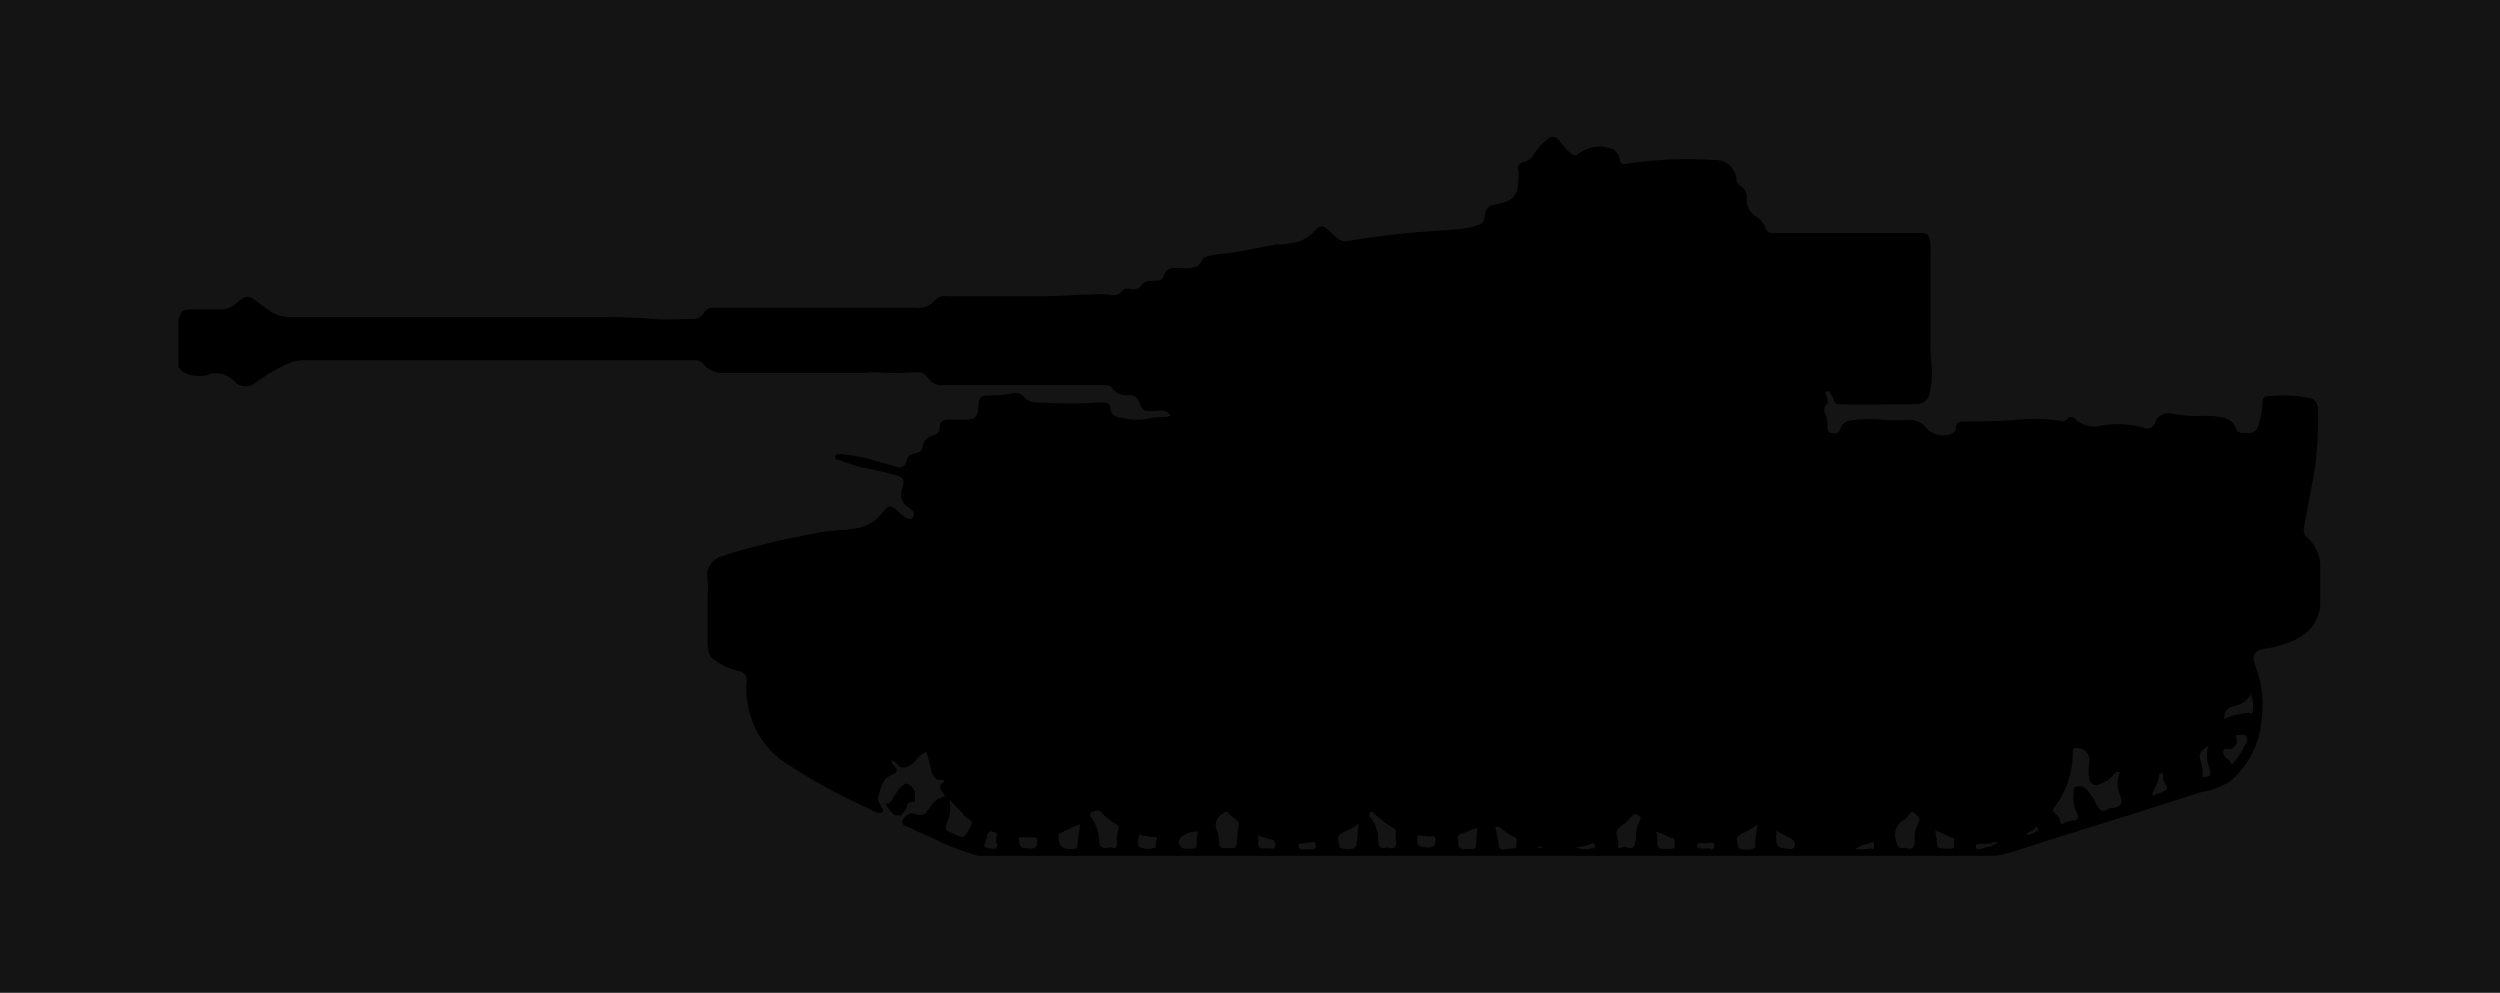
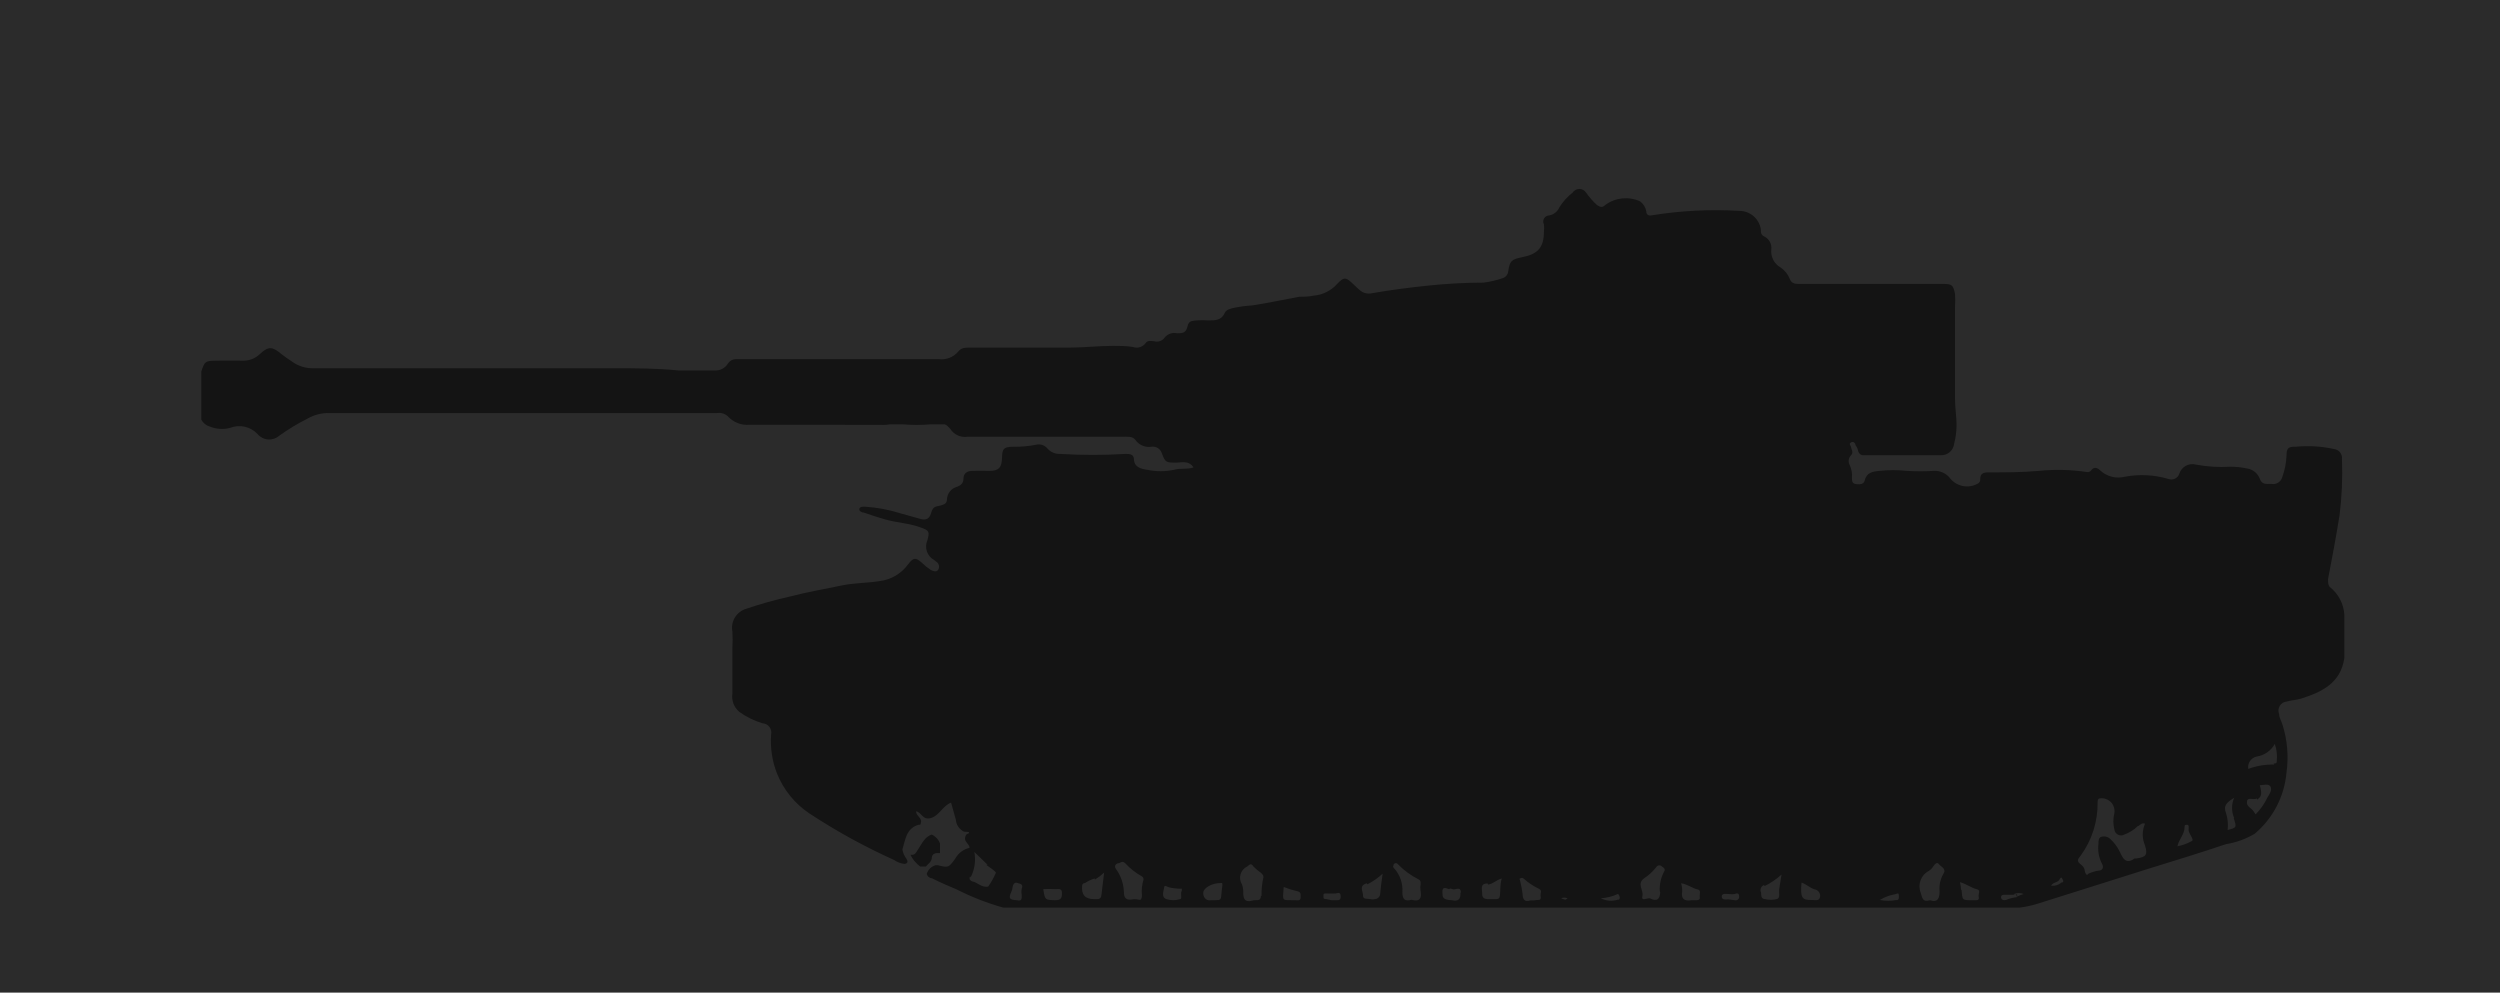
- <svg xmlns="http://www.w3.org/2000/svg" viewBox="0 0 125 49.64">
+ <svg xmlns="http://www.w3.org/2000/svg" viewBox="0 0 115 45.66">
  <defs>
-     <style>.cls-1{fill:#141414;}</style>
+     <style>.cls-1{fill:#2b2b2b;}.cls-2{fill:#141414;}</style>
  </defs>
  <g id="레이어_2" data-name="레이어 2">
    <g id="레이어_1-2" data-name="레이어 1">
-       <rect class="cls-1" width="125" height="49.64" />
-       <path d="M99.75,42.79H48.92a12.07,12.07,0,0,1-2.34-.91c-.41-.17-.83-.35-1.23-.56-.1,0-.22-.08-.26-.22a.69.69,0,0,1,.45-.43h.1c.54.14.54.14.88-.32a1.14,1.14,0,0,1,.71-.53c0-.19-.29-.3-.21-.53s.15-.12.18-.22S47,39,46.89,39a.73.73,0,0,1-.34-.56c-.07-.28-.15-.56-.23-.85-.43.16-.59.64-1,.77s-.44-.29-.74-.34c0,.23.27.31.25.52a.21.21,0,0,1-.13.16c-.62.18-.66.74-.81,1.23a1.33,1.33,0,0,0,.21.47c.07.11.09.21-.08.25a1,1,0,0,1-.53-.2,30.35,30.35,0,0,1-4.26-2.33,4.27,4.27,0,0,1-1.59-2,4.52,4.52,0,0,1-.31-2,.47.47,0,0,0-.43-.58A3.49,3.49,0,0,1,35.72,33c-.32-.19-.33-.56-.34-.9,0-.76,0-1.52,0-2.28a5.62,5.62,0,0,0,0-.82,1,1,0,0,1,.74-1.19c.69-.26,1.41-.42,2.12-.61.88-.23,1.77-.38,2.65-.56.61-.12,1.23-.12,1.84-.21a2.08,2.08,0,0,0,1.43-.84c.26-.34.36-.35.69-.07a2.56,2.56,0,0,0,.44.36c.12.06.26.12.35,0a.29.29,0,0,0-.08-.41l-.11-.08a.77.77,0,0,1-.33-1c.12-.42.08-.49-.32-.63a18.09,18.09,0,0,0-1.77-.4c-.36-.1-.71-.22-1.06-.35-.09,0-.24-.06-.22-.18s.18-.13.29-.12a7.43,7.43,0,0,1,1.75.34c.31.09.62.16.93.26s.51.09.61-.28.28-.31.49-.38.29-.12.31-.3a.65.65,0,0,1,.51-.57c.22-.07.36-.18.35-.43s.17-.37.42-.37h.89c.46,0,.6-.17.62-.61s0-.61.61-.6a5.77,5.77,0,0,0,1.1-.1.57.57,0,0,1,.58.19.78.78,0,0,0,.63.26,25.18,25.18,0,0,0,3.25,0c.18,0,.4,0,.42.24,0,.44.38.51.67.55a3.23,3.23,0,0,0,1.35,0c.32-.1.64,0,1-.12-.2-.33-.52-.26-.82-.24-.57,0-.58,0-.77-.48a.48.48,0,0,0-.5-.32.81.81,0,0,1-.81-.32c-.13-.2-.41-.17-.63-.18-.68,0-1.36,0-2,0-1.91,0-3.83,0-5.75,0a.85.85,0,0,1-.86-.37,1.27,1.27,0,0,0-.35-.3.49.49,0,0,1-.16-.19c-.11-.23,0-.36.22-.4a1.91,1.91,0,0,1,.53,0,.34.34,0,0,0,.39-.09c-.24-.06-.46-.07-.68-.11-.42-.08-.49-.17-.47-.6a2.14,2.14,0,0,0,0-.52.53.53,0,0,0-.21.47c0,.1,0,.21,0,.32s0,.28-.16.32-.22-.08-.29-.17-.36-.45-.54-.66-.11-.13-.18-.07,0,.13,0,.18c.3.39.62.76.92,1.14.1.12.28.25.05.41a5.63,5.63,0,0,1-1.42,0c-.21-.11-.12-.21,0-.32s.34-.09.48-.22a.64.64,0,0,0-.77.2c-.09.1-.15.24-.28.32a1.33,1.33,0,0,1-.52.06c-2.23,0-4.46,0-6.68,0a1.28,1.28,0,0,1-1.09-.43.63.63,0,0,0-.54-.21h-.32q-9.54,0-19.07,0a2.15,2.15,0,0,0-1.08.28,9.5,9.5,0,0,0-1.4.85.77.77,0,0,1-1.05-.07,1.24,1.24,0,0,0-1.37-.32,1.59,1.59,0,0,1-1-.06.7.7,0,0,1-.43-.36V17.27s0,0,0-.05a0,0,0,0,0,0,0V16c.17-.52.19-.53.76-.53h1.29a1.14,1.14,0,0,0,.87-.33c.44-.39.62-.39,1.09,0a5,5,0,0,0,.52.38,1.74,1.74,0,0,0,1.07.33c5,0,10,0,15,0,1.07,0,2.14,0,3.21.1.6.05,1.21,0,1.82,0a.66.66,0,0,0,.66-.34.49.49,0,0,1,.43-.22c.14,0,.28,0,.43,0,3.23,0,6.45,0,9.68,0a1.1,1.1,0,0,0,1-.38.7.7,0,0,1,.62-.2c1.64,0,3.29,0,4.93,0,.73,0,1.45-.08,2.18-.08a6.57,6.57,0,0,1,1,0,.56.56,0,0,0,.64-.19c.11-.15.28-.12.43-.09a.47.47,0,0,0,.53-.2c.14-.21.39-.21.62-.21s.44,0,.51-.32a.47.47,0,0,1,.44-.31,4.14,4.14,0,0,1,.61,0c.34,0,.66,0,.82-.38.07-.17.28-.21.45-.26a7.43,7.43,0,0,1,.92-.11c.79-.12,1.57-.3,2.36-.44.23,0,.47,0,.71-.06a1.75,1.75,0,0,0,1.18-.59c.34-.35.44-.34.79,0a3.92,3.92,0,0,0,.37.34.64.64,0,0,0,.57.13c.92-.16,1.85-.27,2.79-.37s1.85-.14,2.77-.21a4.42,4.42,0,0,0,.94-.22.39.39,0,0,0,.29-.36c.08-.51.16-.58.7-.69.78-.15,1-.48,1-1.29a1,1,0,0,0,0-.35.32.32,0,0,1,.27-.45.72.72,0,0,0,.51-.4A2.78,2.78,0,0,1,77.32,7c.25-.23.45-.21.67.06a3.47,3.47,0,0,0,.54.61c.15.1.26.16.42,0a1.75,1.75,0,0,1,1.74-.19A.88.88,0,0,1,81,8c0,.16.11.23.3.19A20.35,20.35,0,0,1,85.71,8a1.06,1.06,0,0,1,1.11.93c0,.14.06.28.2.36a.63.63,0,0,1,.32.63.92.92,0,0,0,.46.9,1.22,1.22,0,0,1,.47.58.39.39,0,0,0,.42.25c2.42,0,4.84,0,7.25,0,.45,0,.51.06.58.5a3.39,3.39,0,0,1,0,.64c0,1.54,0,3.07,0,4.61,0,.46.09.92.08,1.39a4.05,4.05,0,0,1-.12.85.64.64,0,0,1-.67.57c-1.31,0-2.62.05-3.93,0a.28.28,0,0,1-.2-.23.88.88,0,0,0-.12-.26c-.06-.07-.1-.23-.23-.15s0,.17,0,.25.14.25,0,.39a.42.42,0,0,0-.06.5,1.33,1.33,0,0,1,.11.63c0,.14,0,.3.2.32s.38,0,.43-.17c.1-.42.4-.46.75-.5a6.09,6.09,0,0,1,1.35,0,10.29,10.29,0,0,0,1.36,0,1,1,0,0,1,.83.4,1.11,1.11,0,0,0,1.36.25.24.24,0,0,0,.13-.24c0-.28.18-.33.4-.33.84,0,1.69,0,2.53-.07a9,9,0,0,1,2.38.05.22.22,0,0,0,.23-.07c.15-.2.32-.15.46,0a1.36,1.36,0,0,0,1.22.31,4.77,4.77,0,0,1,2.19.1.4.4,0,0,0,.55-.25.69.69,0,0,1,.83-.46,7,7,0,0,0,1.71.11,3.46,3.46,0,0,1,.85.09.8.8,0,0,1,.64.51c.11.32.36.25.59.26a.47.47,0,0,0,.53-.33,3.91,3.91,0,0,0,.22-1.08c0-.37.08-.45.45-.44a6.09,6.09,0,0,1,1.95.12.47.47,0,0,1,.37.49,17.57,17.57,0,0,1-.12,2.81c-.17,1.07-.38,2.14-.58,3.2,0,.15,0,.29.09.39a1.94,1.94,0,0,1,.73,1.38v2.14c-.19,1.28-1.15,1.71-2.21,2-.23.07-.47.08-.7.14a.46.46,0,0,0-.39.63,3.81,3.81,0,0,0,.17.51,5.49,5.49,0,0,1,.2,2.41,4.48,4.48,0,0,1-1.59,3.06,4.1,4.1,0,0,1-1.43.53l-3.81,1.21-2.86.89-2.82.9A6.18,6.18,0,0,1,99.75,42.79Zm5.89-4a1.7,1.7,0,0,1-.66.42.34.34,0,0,1-.51-.26,1.71,1.71,0,0,1,0-.81.63.63,0,0,0-.62-.74c-.14,0-.22,0-.21.21a4.53,4.53,0,0,1-.85,2.66c-.08.11-.26.24,0,.43s.16.3.25.45.11,0,.17,0a1.81,1.81,0,0,1,.47-.13c.19,0,.28-.16.17-.36a1.72,1.72,0,0,1-.17-1c0-.12-.05-.27.12-.32a.45.45,0,0,1,.46.08,2.35,2.35,0,0,1,.5.67c.14.3.3.64.72.32,0,0,.07,0,.11,0,.48-.08.56-.18.42-.65a1.36,1.36,0,0,1,0-1.15C105.82,38.52,105.74,38.67,105.64,38.75ZM55.85,42.21a2.22,2.22,0,0,1,.08-.81.14.14,0,0,0-.09-.17,3.73,3.73,0,0,1-.82-.65c-.15-.16-.25,0-.35,0s-.24.14-.11.29a2.08,2.08,0,0,1,.4,1.16c0,.32.15.41.44.35S55.83,42.55,55.85,42.21Zm6,0a4.32,4.32,0,0,1,.1-1c0-.09-.08-.16-.14-.22a2.17,2.17,0,0,1-.36-.31c-.11-.16-.16-.12-.31,0a.63.63,0,0,0-.26.9,1.16,1.16,0,0,1,.06.42c0,.3.08.49.44.39C61.52,42.37,61.77,42.53,61.83,42.21ZM95.74,42a1.52,1.52,0,0,1,.19-.88c.16-.25-.12-.34-.22-.47s-.22,0-.3.13-.13.14-.2.2A.86.86,0,0,0,94.79,42c.09.27.09.48.47.38C95.66,42.56,95.73,42.29,95.74,42ZM69.8,42a.83.83,0,0,1,0-.35c0-.13,0-.18-.1-.24a4.25,4.25,0,0,1-1-.75.12.12,0,0,0-.21,0c0,.06-.07.11,0,.18A1.67,1.67,0,0,1,68.91,42c0,.34.12.47.45.37C69.76,42.52,69.84,42.31,69.8,42Zm12,.06A1.91,1.91,0,0,1,82,41c.09-.11,0-.18-.1-.25a.18.18,0,0,0-.26,0,2.89,2.89,0,0,1-.65.61c-.37.26,0,.59-.08.88s.26.08.38.1C81.62,42.51,81.75,42.37,81.77,42Zm-34.48-.75c-.09.13,0,.24.16.28s.45.31.75.23a0,0,0,0,1,0,0,2.93,2.93,0,0,0,.38-.69c0-.07-.27-.23-.42-.35s0,0,0-.06L47.48,40A2,2,0,0,1,47.29,41.28Zm6.22.11a1.93,1.93,0,0,0-.48.23s-.13,0-.14.11c0,.46.14.69.59.69h.14c.17,0,.22-.07.23-.23,0-.34.09-.67.14-1A4.44,4.44,0,0,1,53.51,41.39Zm13.62.23c-.44.13-.19.42-.19.63s.24.14.38.17.14,0,.21,0,.26-.07.27-.27.06-.6.11-1A3,3,0,0,1,67.13,41.62Zm19.85.1c-.19.08-.19.22-.14.38s0,.3.15.31a1.23,1.23,0,0,0,.66,0c.15-.09.06-.31.09-.47s.06-.44.11-.75A3.44,3.44,0,0,1,87,41.72Zm-13.82-.08c-.42,0-.26.3-.27.52s.15.27.34.26a2.81,2.81,0,0,1,.29,0c.16,0,.24,0,.26-.21s0-.54.08-.82C73.59,41.4,73.4,41.62,73.16,41.64Zm39.3-6c.1,0,.16,0,.15-.13a1.72,1.72,0,0,0-.09-.84,1.24,1.24,0,0,1-.9.62.55.55,0,0,0-.43.63A3.2,3.2,0,0,1,112.46,35.64Zm-.84,1.75c-.17.1-.46-.1-.49.16s.2.31.32.46l.11.18a3.33,3.33,0,0,0,.6-.86c.1-.16.24-.38.14-.53s-.34-.07-.53-.08C111.89,37.16,111.85,37.26,111.62,37.39Zm-36,5c.09,0,.2,0,.17-.17s.09-.28-.08-.38a3.66,3.66,0,0,1-.78-.52.13.13,0,0,0-.16,0c-.07,0,0,.09,0,.15a6.18,6.18,0,0,1,.12.62c0,.26.1.43.38.34A1.84,1.84,0,0,0,75.62,42.41Zm-15.75-.74c0-.13,0-.11-.09-.1-.43,0-.83.25-.86.47s.14.44.4.38C60,42.42,59.76,42.49,59.87,41.67Zm36.94.23c0,.52,0,.52.57.52h.1c.13,0,.23,0,.19-.17s.13-.33-.1-.38-.52-.27-.84-.35A2.16,2.16,0,0,1,96.81,41.9ZM82.87,42c-.07.4.12.49.47.44a1,1,0,0,1,.17,0c.11,0,.24,0,.22-.15s.08-.36-.13-.39-.49-.26-.8-.31A1.35,1.35,0,0,1,82.87,42Zm6.49.44c.14,0,.32.06.38-.15s-.12-.35-.27-.4-.42-.26-.65-.33C88.77,42.3,88.84,42.42,89.36,42.42Zm-32.15-.64c-.09,0-.26-.16-.27,0s-.17.5.13.59a1.06,1.06,0,0,0,.66,0c.13,0,0-.28.1-.42s0,0,0-.11A2.47,2.47,0,0,1,57.21,41.78ZM71.78,42c0-.35-.29-.11-.43-.18s-.12,0-.17,0c-.38-.17-.32.1-.31.31s.29.23.47.24S71.8,42.37,71.78,42Zm38.66-3.72a1.35,1.35,0,0,1,0-1c-.34.21-.56.38-.41.76a1.82,1.82,0,0,1,.09.84C110.59,38.79,110.59,38.79,110.44,38.32ZM51.51,42.43c.31,0,.34-.12.35-.38s-.21-.17-.34-.18a3.85,3.85,0,0,0-.59,0C51,42.42,51,42.4,51.51,42.43Zm12,0c.1,0,.25.06.25-.15s0-.26-.19-.3a4.56,4.56,0,0,1-.66-.21C62.92,42.53,62.83,42.41,63.54,42.42Zm-13.69-.26a.69.69,0,0,1,0-.32c.1-.25-.14-.24-.24-.28s-.21.07-.22.21a.7.7,0,0,1-.08.27c-.13.28-.08.36.28.38C49.8,42.48,49.88,42.38,49.85,42.16Zm58.52-2.71c.09-.07-.14-.31-.18-.49s0-.12,0-.18,0-.13-.07-.13a.11.11,0,0,0-.14.12c0,.36-.27.6-.35,1A2.48,2.48,0,0,0,108.37,39.45Zm-43,3a1.47,1.47,0,0,1,.21,0c.16,0,.25,0,.24-.21s-.16-.13-.25-.13-.31.05-.46.06-.15,0-.15.13.06.15.16.15Zm20.16,0a.17.17,0,0,0,.22-.19c0-.18-.13-.15-.25-.11a1.52,1.52,0,0,1-.21,0c-.16,0-.42-.07-.41.13s.28.11.41.14A1.91,1.91,0,0,1,85.5,42.42Zm8.09,0c.15,0,.11-.19.1-.3s-.14,0-.2,0a2.2,2.2,0,0,0-.74.29A2.47,2.47,0,0,0,93.59,42.41Zm5.85-.27H99c-.1,0-.21,0-.2.14s.13.15.25.12a2,2,0,0,1,.54-.14C99.67,42.09,99.55,42.11,99.44,42.14Zm-19.78.25c.12,0,.11-.18,0-.29a2.31,2.31,0,0,1-.86.21A1.08,1.08,0,0,0,79.66,42.39Zm22.18-.86s.13-.05.06-.14-.08-.15-.18,0-.3.12-.41.29A.65.65,0,0,0,101.84,41.53Zm-1.88.58a.62.62,0,0,0-.52,0c.07,0,.16,0,.16.13A1.46,1.46,0,0,1,100,42.11Zm-22.81.21a.34.34,0,0,0-.31,0C77,42.4,77.07,42.43,77.15,42.32Zm-31.81-2c0-.26.21-.29.41-.28v-.48a.79.79,0,0,0-.42-.44c-.33.11-.46.41-.64.67s-.17.36-.42.34a1.56,1.56,0,0,0,.49.59l.29,0C45.16,40.6,45.32,40.52,45.34,40.34Z" />
-       <rect x="41.02" y="15.94" width="9.63" height="2.68" />
+       <rect class="cls-1" width="115" height="45.66" />
+       <path class="cls-2" d="M92.91,41.75H46.15A11.69,11.69,0,0,1,44,40.91c-.38-.16-.76-.32-1.13-.51-.1,0-.21-.08-.24-.2a.59.59,0,0,1,.41-.4h.1c.49.12.49.12.8-.3A1,1,0,0,1,44.6,39c0-.18-.27-.28-.2-.5s.14-.1.17-.19-.2,0-.29-.09a.65.65,0,0,1-.31-.51c-.07-.26-.14-.52-.22-.79-.39.15-.54.6-.93.71s-.41-.26-.68-.31c0,.21.25.29.23.48s-.06.13-.12.14c-.57.17-.6.69-.74,1.14a1,1,0,0,0,.19.43c.06.1.08.2-.08.23a1,1,0,0,1-.49-.18,28,28,0,0,1-3.91-2.15,4,4,0,0,1-1.47-1.81,4.1,4.1,0,0,1-.28-1.8.43.43,0,0,0-.4-.53A3.65,3.65,0,0,1,34,32.74a.92.92,0,0,1-.31-.83c0-.7,0-1.4,0-2.1a6.44,6.44,0,0,0,0-.76A.91.91,0,0,1,34.34,28a19,19,0,0,1,2-.56c.8-.21,1.62-.35,2.44-.52.56-.11,1.13-.1,1.69-.19a1.91,1.91,0,0,0,1.31-.78c.24-.31.34-.32.63-.06a2.58,2.58,0,0,0,.41.33c.11.05.24.11.33,0a.27.27,0,0,0-.08-.38l-.1-.08a.71.71,0,0,1-.31-.91c.11-.39.08-.45-.29-.58-.53-.2-1.09-.22-1.63-.37-.33-.09-.65-.2-1-.32-.08,0-.23-.06-.21-.17s.17-.11.28-.1a6.74,6.74,0,0,1,1.6.3l.86.24c.24.08.47.09.56-.25s.25-.29.45-.35.27-.11.28-.27A.62.62,0,0,1,44,22.4c.2-.07.32-.17.32-.39s.15-.34.38-.35.55,0,.82,0c.42,0,.55-.15.57-.55s0-.57.56-.56a4.87,4.87,0,0,0,1-.09.52.52,0,0,1,.54.18.73.73,0,0,0,.58.24,24.86,24.86,0,0,0,3,0c.17,0,.37,0,.39.22,0,.4.34.47.61.51a3,3,0,0,0,1.24,0c.29-.09.59,0,.89-.11-.19-.3-.49-.24-.76-.22-.52,0-.53,0-.7-.44a.43.43,0,0,0-.47-.29.76.76,0,0,1-.74-.31c-.12-.18-.38-.15-.58-.15H44.51a.8.8,0,0,1-.79-.35,1,1,0,0,0-.32-.27.43.43,0,0,1-.15-.18c-.1-.21,0-.33.2-.36a1.61,1.61,0,0,1,.49,0c.12,0,.24.06.36-.08-.22-.06-.43-.07-.63-.11-.38-.07-.45-.15-.43-.55a1.74,1.74,0,0,0,0-.47.46.46,0,0,0-.19.43,2.71,2.71,0,0,1,0,.29c0,.12,0,.26-.16.3s-.19-.07-.26-.16l-.5-.61c0-.05-.09-.12-.16-.06s0,.12,0,.17c.28.35.57.69.85,1.05.08.11.25.22,0,.37a4.71,4.71,0,0,1-1.3,0c-.19-.1-.11-.19,0-.29s.32-.08.44-.2a.56.56,0,0,0-.7.17c-.09.1-.14.23-.26.3a1.16,1.16,0,0,1-.49.06H34.48a1.21,1.21,0,0,1-1-.39A.58.58,0,0,0,33,19H15.14a1.93,1.93,0,0,0-1,.26,9.41,9.41,0,0,0-1.29.78.7.7,0,0,1-1-.07,1.15,1.15,0,0,0-1.26-.29,1.45,1.45,0,0,1-.94-.06.62.62,0,0,1-.39-.32v-1s0,0,0,0,0,0,0,0V17.09c.16-.48.18-.49.7-.5s.79,0,1.19,0a1.08,1.08,0,0,0,.8-.3c.4-.37.57-.36,1,0a5.85,5.85,0,0,0,.48.34,1.61,1.61,0,0,0,1,.31c4.6,0,9.21,0,13.81,0,1,0,2,0,2.95.1.56,0,1.12,0,1.68,0a.66.66,0,0,0,.61-.31.45.45,0,0,1,.39-.21h.4c3,0,5.94,0,8.91,0a1,1,0,0,0,.9-.35c.14-.19.36-.18.57-.18,1.52,0,3,0,4.54,0,.67,0,1.34-.08,2-.08.31,0,.62,0,.92.05a.51.51,0,0,0,.59-.18c.09-.13.25-.1.4-.08a.44.44,0,0,0,.48-.18.58.58,0,0,1,.57-.19c.22,0,.4,0,.47-.3s.22-.26.41-.29a3.37,3.37,0,0,1,.55,0c.32,0,.61,0,.76-.35.07-.15.26-.19.42-.23a6,6,0,0,1,.84-.11c.73-.11,1.45-.27,2.17-.4.21,0,.43,0,.65-.05a1.63,1.63,0,0,0,1.09-.54c.31-.33.4-.32.73,0,.11.1.22.22.34.31a.62.62,0,0,0,.52.12c.85-.15,1.71-.26,2.57-.35S67.4,13,68.25,13a4.46,4.46,0,0,0,.86-.2.37.37,0,0,0,.27-.33c.07-.47.15-.54.64-.64.72-.14,1-.44,1-1.18a1.22,1.22,0,0,0,0-.33.28.28,0,0,1,.24-.41.63.63,0,0,0,.47-.37,2.64,2.64,0,0,1,.61-.68.37.37,0,0,1,.62,0,3.41,3.41,0,0,0,.5.57c.14.09.24.14.38,0a1.59,1.59,0,0,1,1.6-.17.74.74,0,0,1,.29.46c0,.16.1.22.28.18A18.37,18.37,0,0,1,80,9.7a1,1,0,0,1,1,.86c0,.13,0,.26.18.33a.58.58,0,0,1,.3.58.85.85,0,0,0,.42.83,1.12,1.12,0,0,1,.43.53c.07.18.19.23.39.23,2.22,0,4.45,0,6.67,0,.41,0,.46.06.54.46a3.89,3.89,0,0,1,0,.59c0,1.42,0,2.83,0,4.24,0,.43.08.85.07,1.28a3.34,3.34,0,0,1-.11.78.59.59,0,0,1-.62.53c-1.2,0-2.41,0-3.61,0a.27.27,0,0,1-.19-.21.53.53,0,0,0-.11-.24c0-.07-.08-.21-.21-.14s0,.16,0,.23.13.23,0,.36a.38.38,0,0,0-.06.46,1.15,1.15,0,0,1,.1.58c0,.13,0,.27.19.29s.35,0,.39-.15c.09-.39.37-.43.69-.46a5.8,5.8,0,0,1,1.25,0,10.27,10.27,0,0,0,1.24,0,.89.89,0,0,1,.77.36,1,1,0,0,0,1.25.23.2.2,0,0,0,.12-.21c0-.27.16-.31.37-.31.77,0,1.55,0,2.33-.07a8.92,8.92,0,0,1,2.19.05.2.2,0,0,0,.21-.07c.13-.18.29-.13.42,0a1.22,1.22,0,0,0,1.13.29,4.28,4.28,0,0,1,2,.1.39.39,0,0,0,.51-.24.63.63,0,0,1,.76-.42,6.35,6.35,0,0,0,1.57.1,3.44,3.44,0,0,1,.78.08.74.74,0,0,1,.59.47c.1.3.33.23.54.24a.43.43,0,0,0,.49-.3,3.35,3.35,0,0,0,.2-1c0-.34.08-.42.42-.41a5.69,5.69,0,0,1,1.79.11.41.41,0,0,1,.34.45,16,16,0,0,1-.11,2.59c-.16,1-.35,2-.53,2.94,0,.14,0,.27.08.36a1.76,1.76,0,0,1,.67,1.27v2c-.17,1.17-1.06,1.57-2,1.87-.21.06-.44.07-.65.13a.42.42,0,0,0-.35.58c0,.16.1.31.15.47a5,5,0,0,1,.19,2.21,4.16,4.16,0,0,1-1.46,2.82,3.73,3.73,0,0,1-1.32.48c-1.16.39-2.33.75-3.5,1.11l-2.63.83-2.6.82A5.08,5.08,0,0,1,92.91,41.75ZM98.34,38a1.76,1.76,0,0,1-.62.39.31.31,0,0,1-.46-.24,1.54,1.54,0,0,1,0-.74.59.59,0,0,0-.57-.69c-.13,0-.2,0-.2.19a4.06,4.06,0,0,1-.78,2.45c-.07.11-.24.22,0,.4s.15.28.23.42.1,0,.15,0a1.71,1.71,0,0,1,.44-.13c.18,0,.26-.14.16-.32a1.56,1.56,0,0,1-.16-.92c0-.12,0-.26.11-.31a.43.43,0,0,1,.42.08,2,2,0,0,1,.46.62c.13.28.27.58.67.29h.09c.45-.07.52-.17.39-.6a1.25,1.25,0,0,1,0-1C98.5,37.82,98.42,38,98.34,38ZM52.53,41.21a1.85,1.85,0,0,1,.07-.74.15.15,0,0,0-.08-.16,3.15,3.15,0,0,1-.76-.6c-.14-.14-.23,0-.32,0s-.22.13-.1.27a1.91,1.91,0,0,1,.36,1.07c0,.29.14.37.41.32S52.5,41.53,52.53,41.21Zm5.5,0a3.68,3.68,0,0,1,.09-.87c0-.08-.07-.15-.13-.2a2.31,2.31,0,0,1-.33-.28c-.1-.15-.15-.12-.29,0a.57.57,0,0,0-.24.82,1,1,0,0,1,.06.39c0,.27.07.45.41.36C57.74,41.36,58,41.51,58,41.21ZM89.22,41a1.35,1.35,0,0,1,.18-.81c.15-.23-.12-.32-.21-.44s-.19,0-.27.12-.12.13-.19.19a.8.8,0,0,0-.38,1c.08.25.08.45.43.35C89.15,41.54,89.22,41.29,89.22,41ZM65.35,41a.91.91,0,0,1,0-.33c0-.12,0-.17-.1-.22a3.57,3.57,0,0,1-.94-.69.12.12,0,0,0-.2,0c0,.06-.06.1,0,.16a1.49,1.49,0,0,1,.4,1.13c0,.31.11.43.42.34C65.32,41.5,65.4,41.31,65.35,41Zm11,0a1.71,1.71,0,0,1,.2-.91c.07-.1,0-.17-.1-.23a.16.16,0,0,0-.24,0,2.37,2.37,0,0,1-.59.55c-.34.25,0,.55-.07.81s.23.08.34.1C76.23,41.49,76.35,41.36,76.37,41.05Zm-31.72-.69c-.08.12,0,.22.15.25s.41.29.68.22c0,0,0,0,0,0a3.57,3.57,0,0,0,.35-.63c0-.07-.25-.22-.39-.33s0,0,0-.05l-.6-.58A1.83,1.83,0,0,1,44.65,40.36Zm5.72.1a1.78,1.78,0,0,0-.44.21s-.12,0-.13.11q-.07.63.54.63h.14c.15,0,.2-.07.21-.22s.08-.61.12-1A2.67,2.67,0,0,1,50.37,40.46Zm12.53.22c-.4.11-.17.38-.18.57s.23.13.35.16.13,0,.2,0,.23-.07.24-.25.06-.55.11-.92A3.17,3.17,0,0,1,62.9,40.68Zm18.27.08a.25.25,0,0,0-.14.35c0,.1,0,.28.14.29a1.14,1.14,0,0,0,.61,0c.14-.08.06-.28.08-.43s.06-.4.11-.69A3.32,3.32,0,0,1,81.17,40.76Zm-12.72-.07c-.38,0-.24.28-.25.48s.14.25.32.24h.26c.15,0,.22,0,.24-.19s0-.5.08-.76C68.84,40.47,68.67,40.67,68.45,40.69Zm36.16-5.52c.09,0,.15,0,.14-.12a1.75,1.75,0,0,0-.09-.78,1.14,1.14,0,0,1-.83.58.5.5,0,0,0-.39.57A3.19,3.19,0,0,1,104.61,35.17Zm-.78,1.61c-.15.09-.42-.09-.45.14s.19.29.29.43l.11.16a2.88,2.88,0,0,0,.55-.79c.09-.14.22-.34.13-.49s-.32-.06-.49-.06C104.08,36.57,104,36.66,103.83,36.78ZM70.71,41.4c.09,0,.19,0,.16-.16s.09-.26-.07-.35a3.12,3.12,0,0,1-.72-.48.12.12,0,0,0-.15,0c-.07,0,0,.08,0,.13a5.4,5.4,0,0,1,.11.58c0,.24.09.39.35.3A1.6,1.6,0,0,0,70.71,41.4Zm-14.48-.68c0-.12,0-.1-.09-.1-.4,0-.77.23-.79.43s.12.41.37.36C56.29,41.4,56.12,41.47,56.23,40.72Zm34,.21c.05.48,0,.48.52.48h.1c.12,0,.2,0,.17-.16s.12-.3-.1-.35-.47-.24-.76-.32A3.08,3.08,0,0,1,90.21,40.93ZM77.38,41c-.06.37.11.46.43.41H78c.09,0,.21,0,.19-.14s.08-.33-.11-.36-.46-.24-.75-.28A1.09,1.09,0,0,1,77.38,41Zm6,.4c.13,0,.29.06.34-.13a.3.3,0,0,0-.25-.36c-.22-.07-.38-.24-.6-.31C82.81,41.3,82.88,41.41,83.36,41.4Zm-29.58-.58c-.09,0-.24-.15-.25,0s-.16.45.11.54a1,1,0,0,0,.62,0c.12,0,0-.26.08-.38a.25.25,0,0,0,0-.1A2.45,2.45,0,0,1,53.78,40.82Zm13.4.24c0-.32-.27-.1-.39-.16s-.12,0-.16,0c-.36-.16-.3.09-.29.29s.27.21.43.22C67.08,41.48,67.2,41.36,67.18,41.06Zm35.57-3.43a1.19,1.19,0,0,1,0-.93c-.32.2-.52.35-.37.71a1.81,1.81,0,0,1,.07.77C102.89,38.07,102.89,38.07,102.75,37.63ZM48.53,41.41c.29,0,.32-.11.32-.34s-.19-.16-.31-.17a5,5,0,0,0-.55,0C48.07,41.41,48.07,41.39,48.53,41.41Zm11.07,0c.09,0,.23.05.23-.14s0-.24-.18-.28a3.76,3.76,0,0,1-.6-.19C59,41.51,58.94,41.39,59.6,41.41ZM47,41.17a.69.69,0,0,1,0-.29c.1-.24-.13-.23-.22-.27s-.19.07-.2.2a.67.67,0,0,1-.07.24c-.12.27-.08.34.26.36C47,41.46,47,41.37,47,41.17Zm53.84-2.49c.08-.07-.12-.29-.16-.46a.86.86,0,0,1,0-.16c0-.05,0-.12-.07-.12s-.13,0-.12.11c0,.33-.26.55-.33.88A2.25,2.25,0,0,0,100.84,38.68ZM61.25,41.41h.2c.15,0,.23,0,.22-.2s-.15-.12-.23-.11-.28,0-.42,0-.14,0-.14.12,0,.13.14.14Zm18.55,0a.16.16,0,0,0,.2-.18c0-.17-.12-.14-.23-.1a1.25,1.25,0,0,1-.19,0c-.14,0-.39-.07-.38.12s.26.1.38.13Zm7.44,0c.14,0,.11-.18.1-.27s-.13,0-.19,0a2,2,0,0,0-.68.26A2.08,2.08,0,0,0,87.24,41.4Zm5.39-.25h-.4c-.09,0-.19,0-.18.12s.12.14.22.12a1.76,1.76,0,0,1,.5-.13C92.84,41.1,92.73,41.13,92.63,41.15Zm-18.2.23c.11,0,.1-.17,0-.27a2.23,2.23,0,0,1-.79.2A1,1,0,0,0,74.43,41.38Zm20.4-.79s.13,0,.06-.13-.07-.14-.16,0-.28.1-.38.27A.6.6,0,0,0,94.83,40.59Zm-1.73.53a.59.59,0,0,0-.47,0c.07,0,.14,0,.14.12A2,2,0,0,1,93.1,41.12Zm-21,.19a.37.37,0,0,0-.29,0C72,41.39,72,41.42,72.12,41.31ZM42.86,39.49c0-.24.19-.26.38-.25V38.8a.73.73,0,0,0-.38-.41c-.31.1-.43.38-.59.62s-.16.33-.39.31a1.47,1.47,0,0,0,.45.54l.26,0C42.69,39.73,42.84,39.66,42.86,39.49Z" />
+       <rect class="cls-2" x="38.88" y="17.05" width="8.86" height="2.47" />
    </g>
  </g>
</svg>
